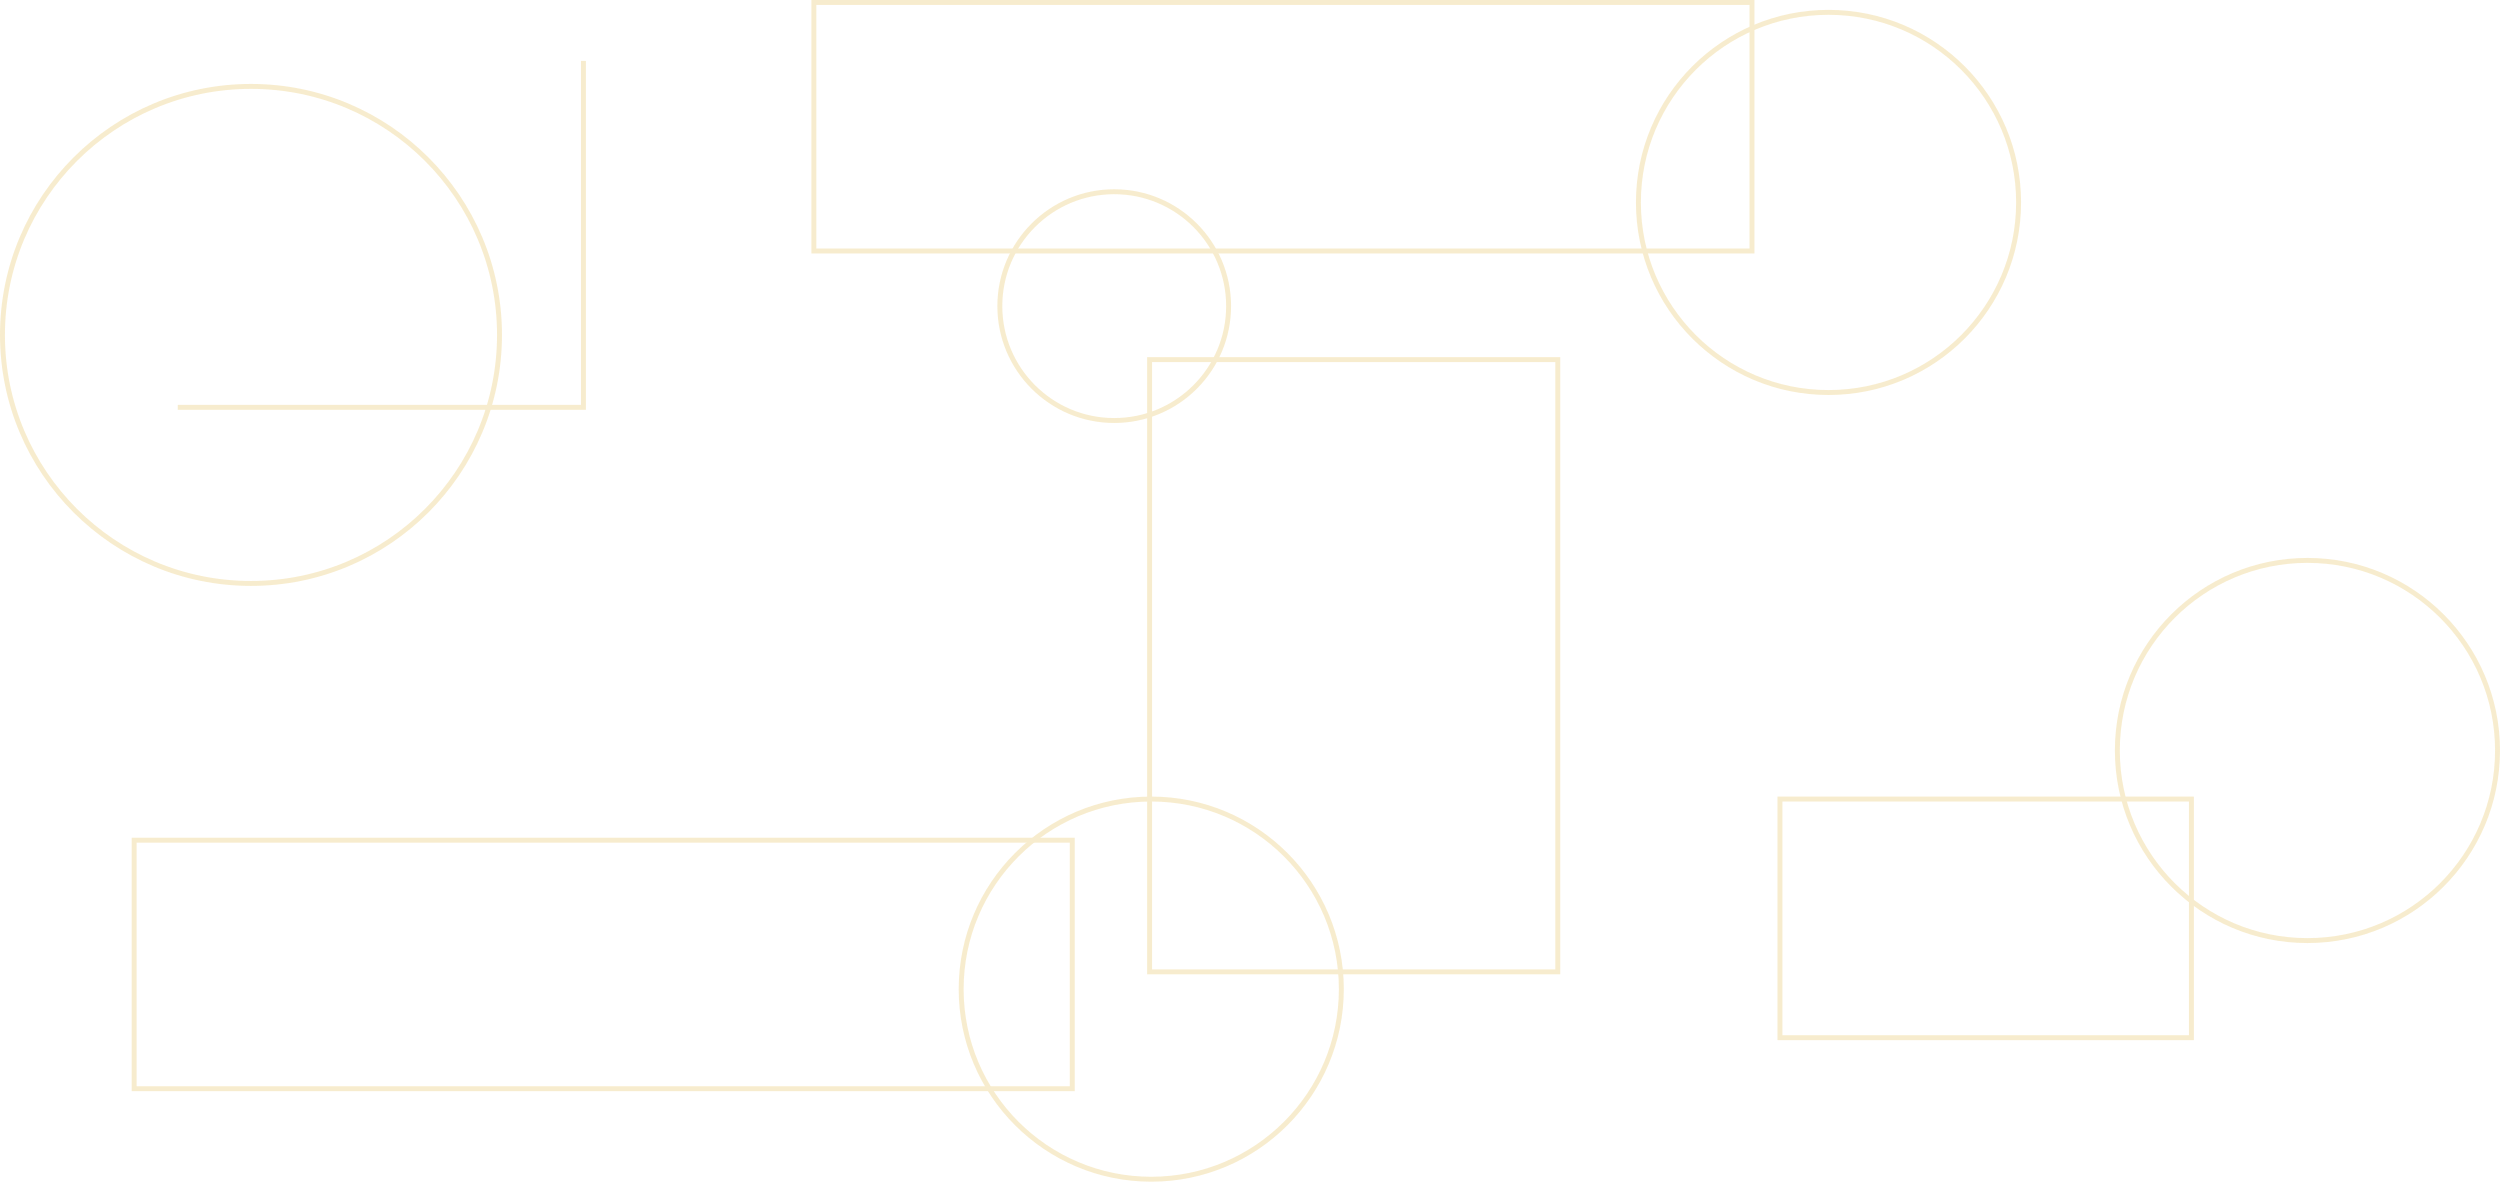
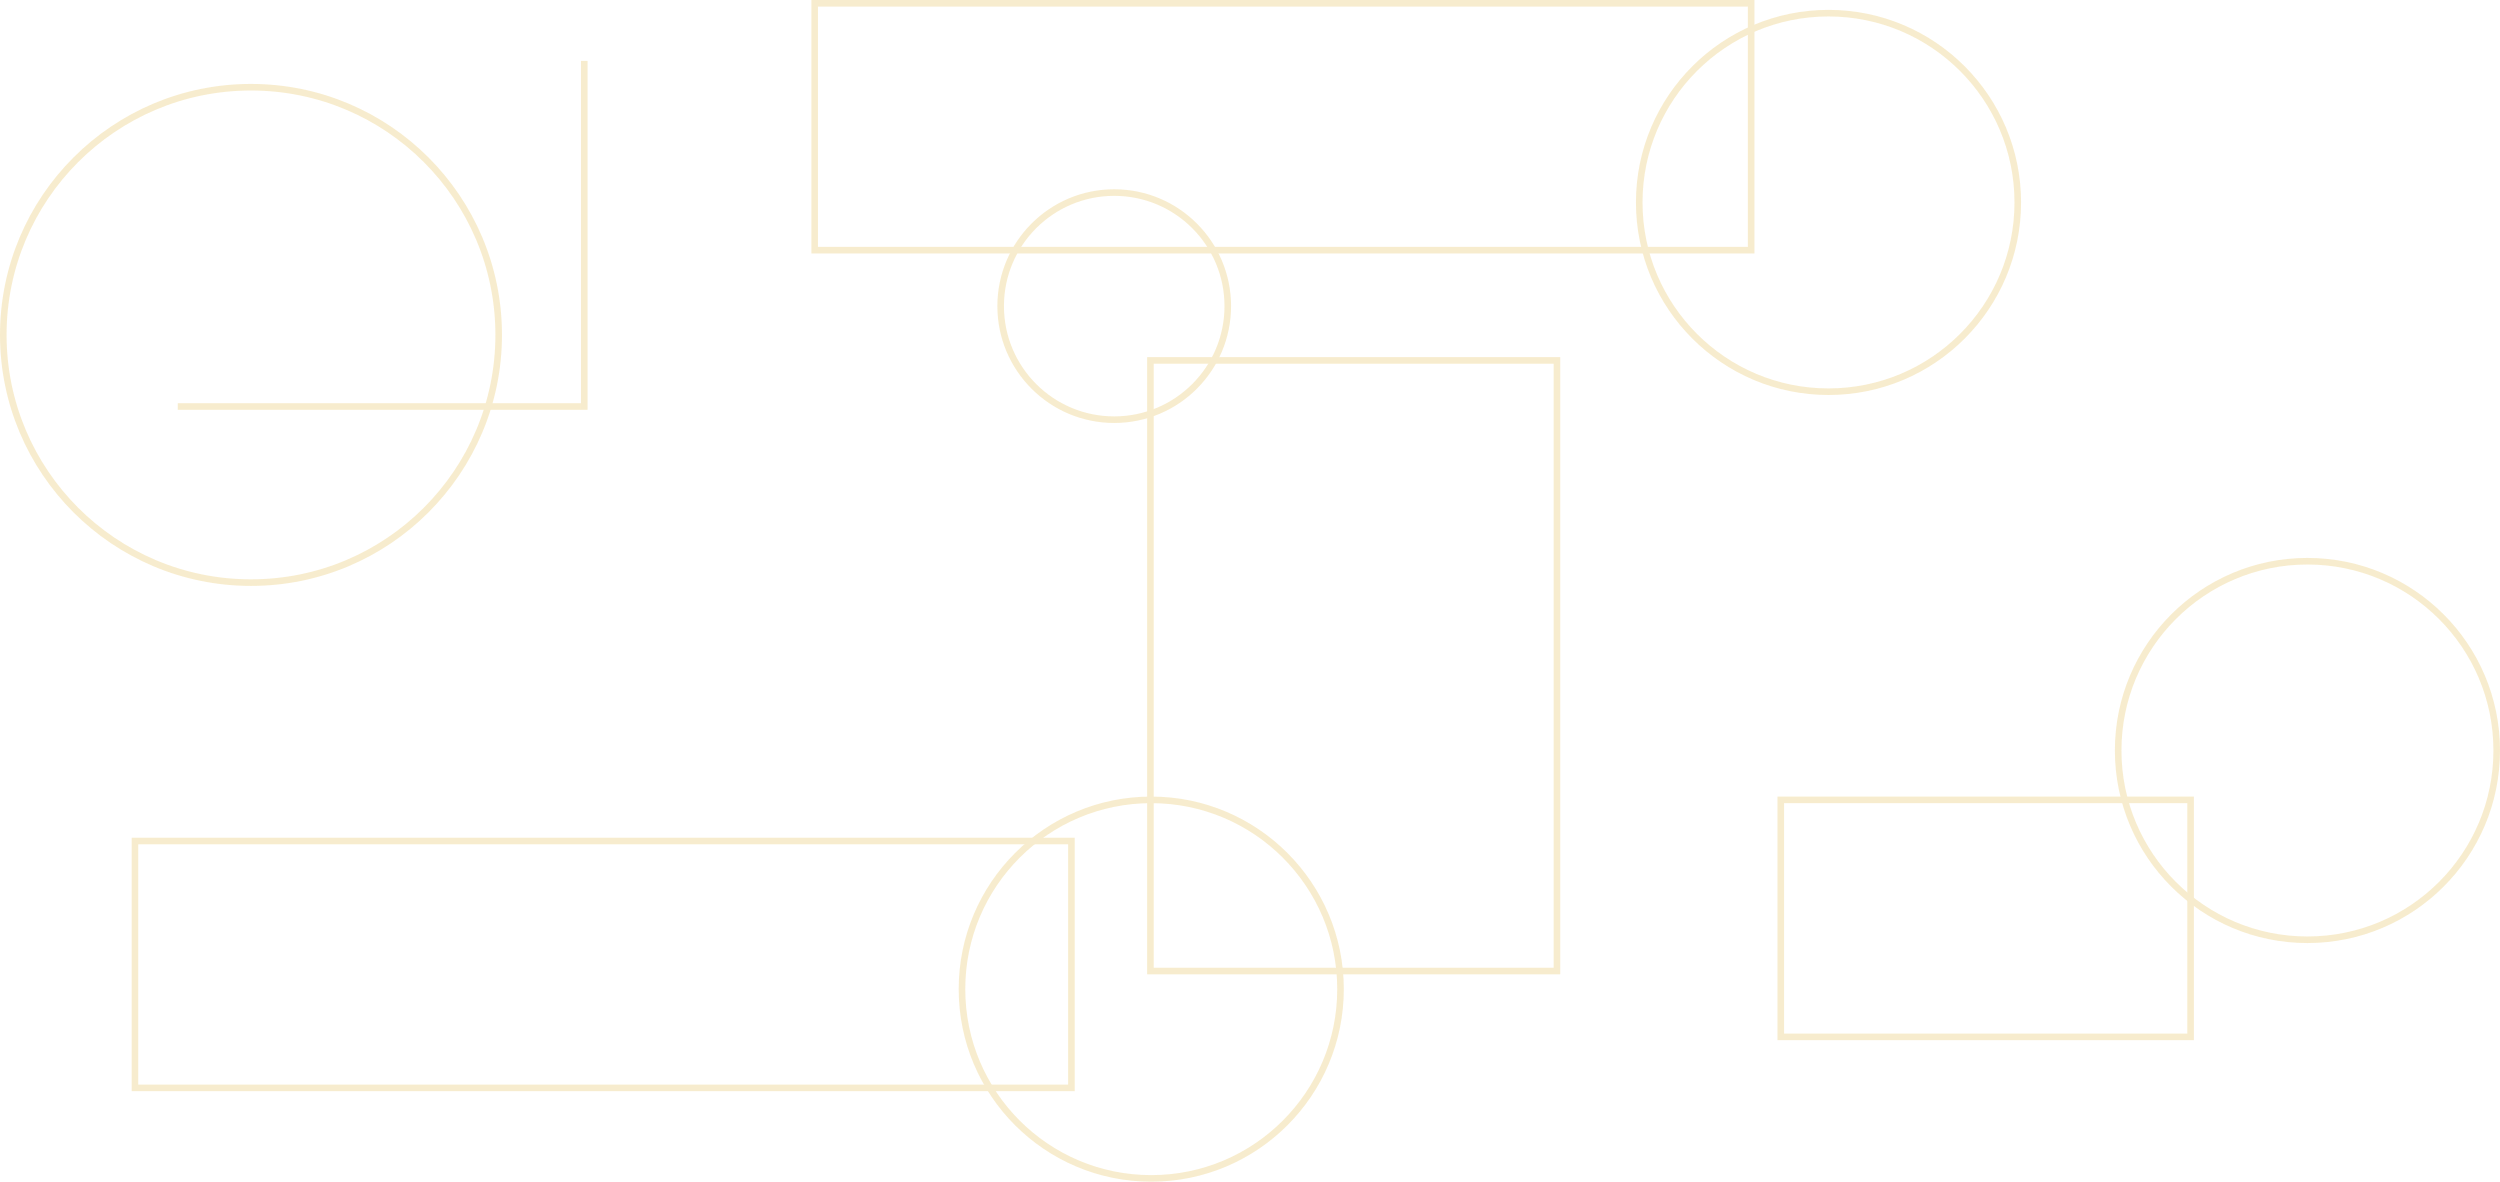
<svg xmlns="http://www.w3.org/2000/svg" width="1519" height="718" viewBox="0 0 1519 718" fill="none">
  <g opacity="0.27">
-     <circle cx="152.5" cy="203.5" r="151" stroke="#E3BA49" stroke-width="3" />
-     <circle cx="699.5" cy="601" r="115.5" stroke="#E3BA49" stroke-width="3" />
-     <circle cx="1111" cy="123" r="115.5" stroke="#E3BA49" stroke-width="3" />
-     <circle cx="677" cy="186" r="69.5" stroke="#E3BA49" stroke-width="3" />
-     <circle cx="1402" cy="456" r="115.5" stroke="#E3BA49" stroke-width="3" />
-     <line x1="108" y1="247.5" x2="353" y2="247.5" stroke="#E3BA49" stroke-width="3" />
-     <line x1="354.5" y1="37" x2="354.5" y2="249" stroke="#E3BA49" stroke-width="3" />
-     <rect x="81.5" y="510.5" width="570" height="151" stroke="#E3BA49" stroke-width="3" />
-     <rect x="494.5" y="1.5" width="570" height="151" stroke="#E3BA49" stroke-width="3" />
-     <rect x="698.5" y="218.5" width="248" height="372" stroke="#E3BA49" stroke-width="3" />
-     <rect x="1081.5" y="485.5" width="250" height="145" stroke="#E3BA49" stroke-width="3" />
+     <circle cx="152.5" cy="203.5" r="150.5" stroke="#E3BA49" stroke-width="4" />
+     <circle cx="699.5" cy="601" r="115" stroke="#E3BA49" stroke-width="4" />
+     <circle cx="1111" cy="123" r="115" stroke="#E3BA49" stroke-width="4" />
+     <circle cx="677" cy="186" r="69" stroke="#E3BA49" stroke-width="4" />
+     <circle cx="1402" cy="456" r="115" stroke="#E3BA49" stroke-width="4" />
+     <line x1="108" y1="247" x2="353" y2="247" stroke="#E3BA49" stroke-width="4" />
+     <line x1="355" y1="37" x2="355" y2="249" stroke="#E3BA49" stroke-width="4" />
+     <rect x="82" y="511" width="569" height="150" stroke="#E3BA49" stroke-width="4" />
+     <rect x="495" y="2" width="569" height="150" stroke="#E3BA49" stroke-width="4" />
+     <rect x="699" y="219" width="247" height="371" stroke="#E3BA49" stroke-width="4" />
+     <rect x="1082" y="486" width="249" height="144" stroke="#E3BA49" stroke-width="4" />
  </g>
</svg>
